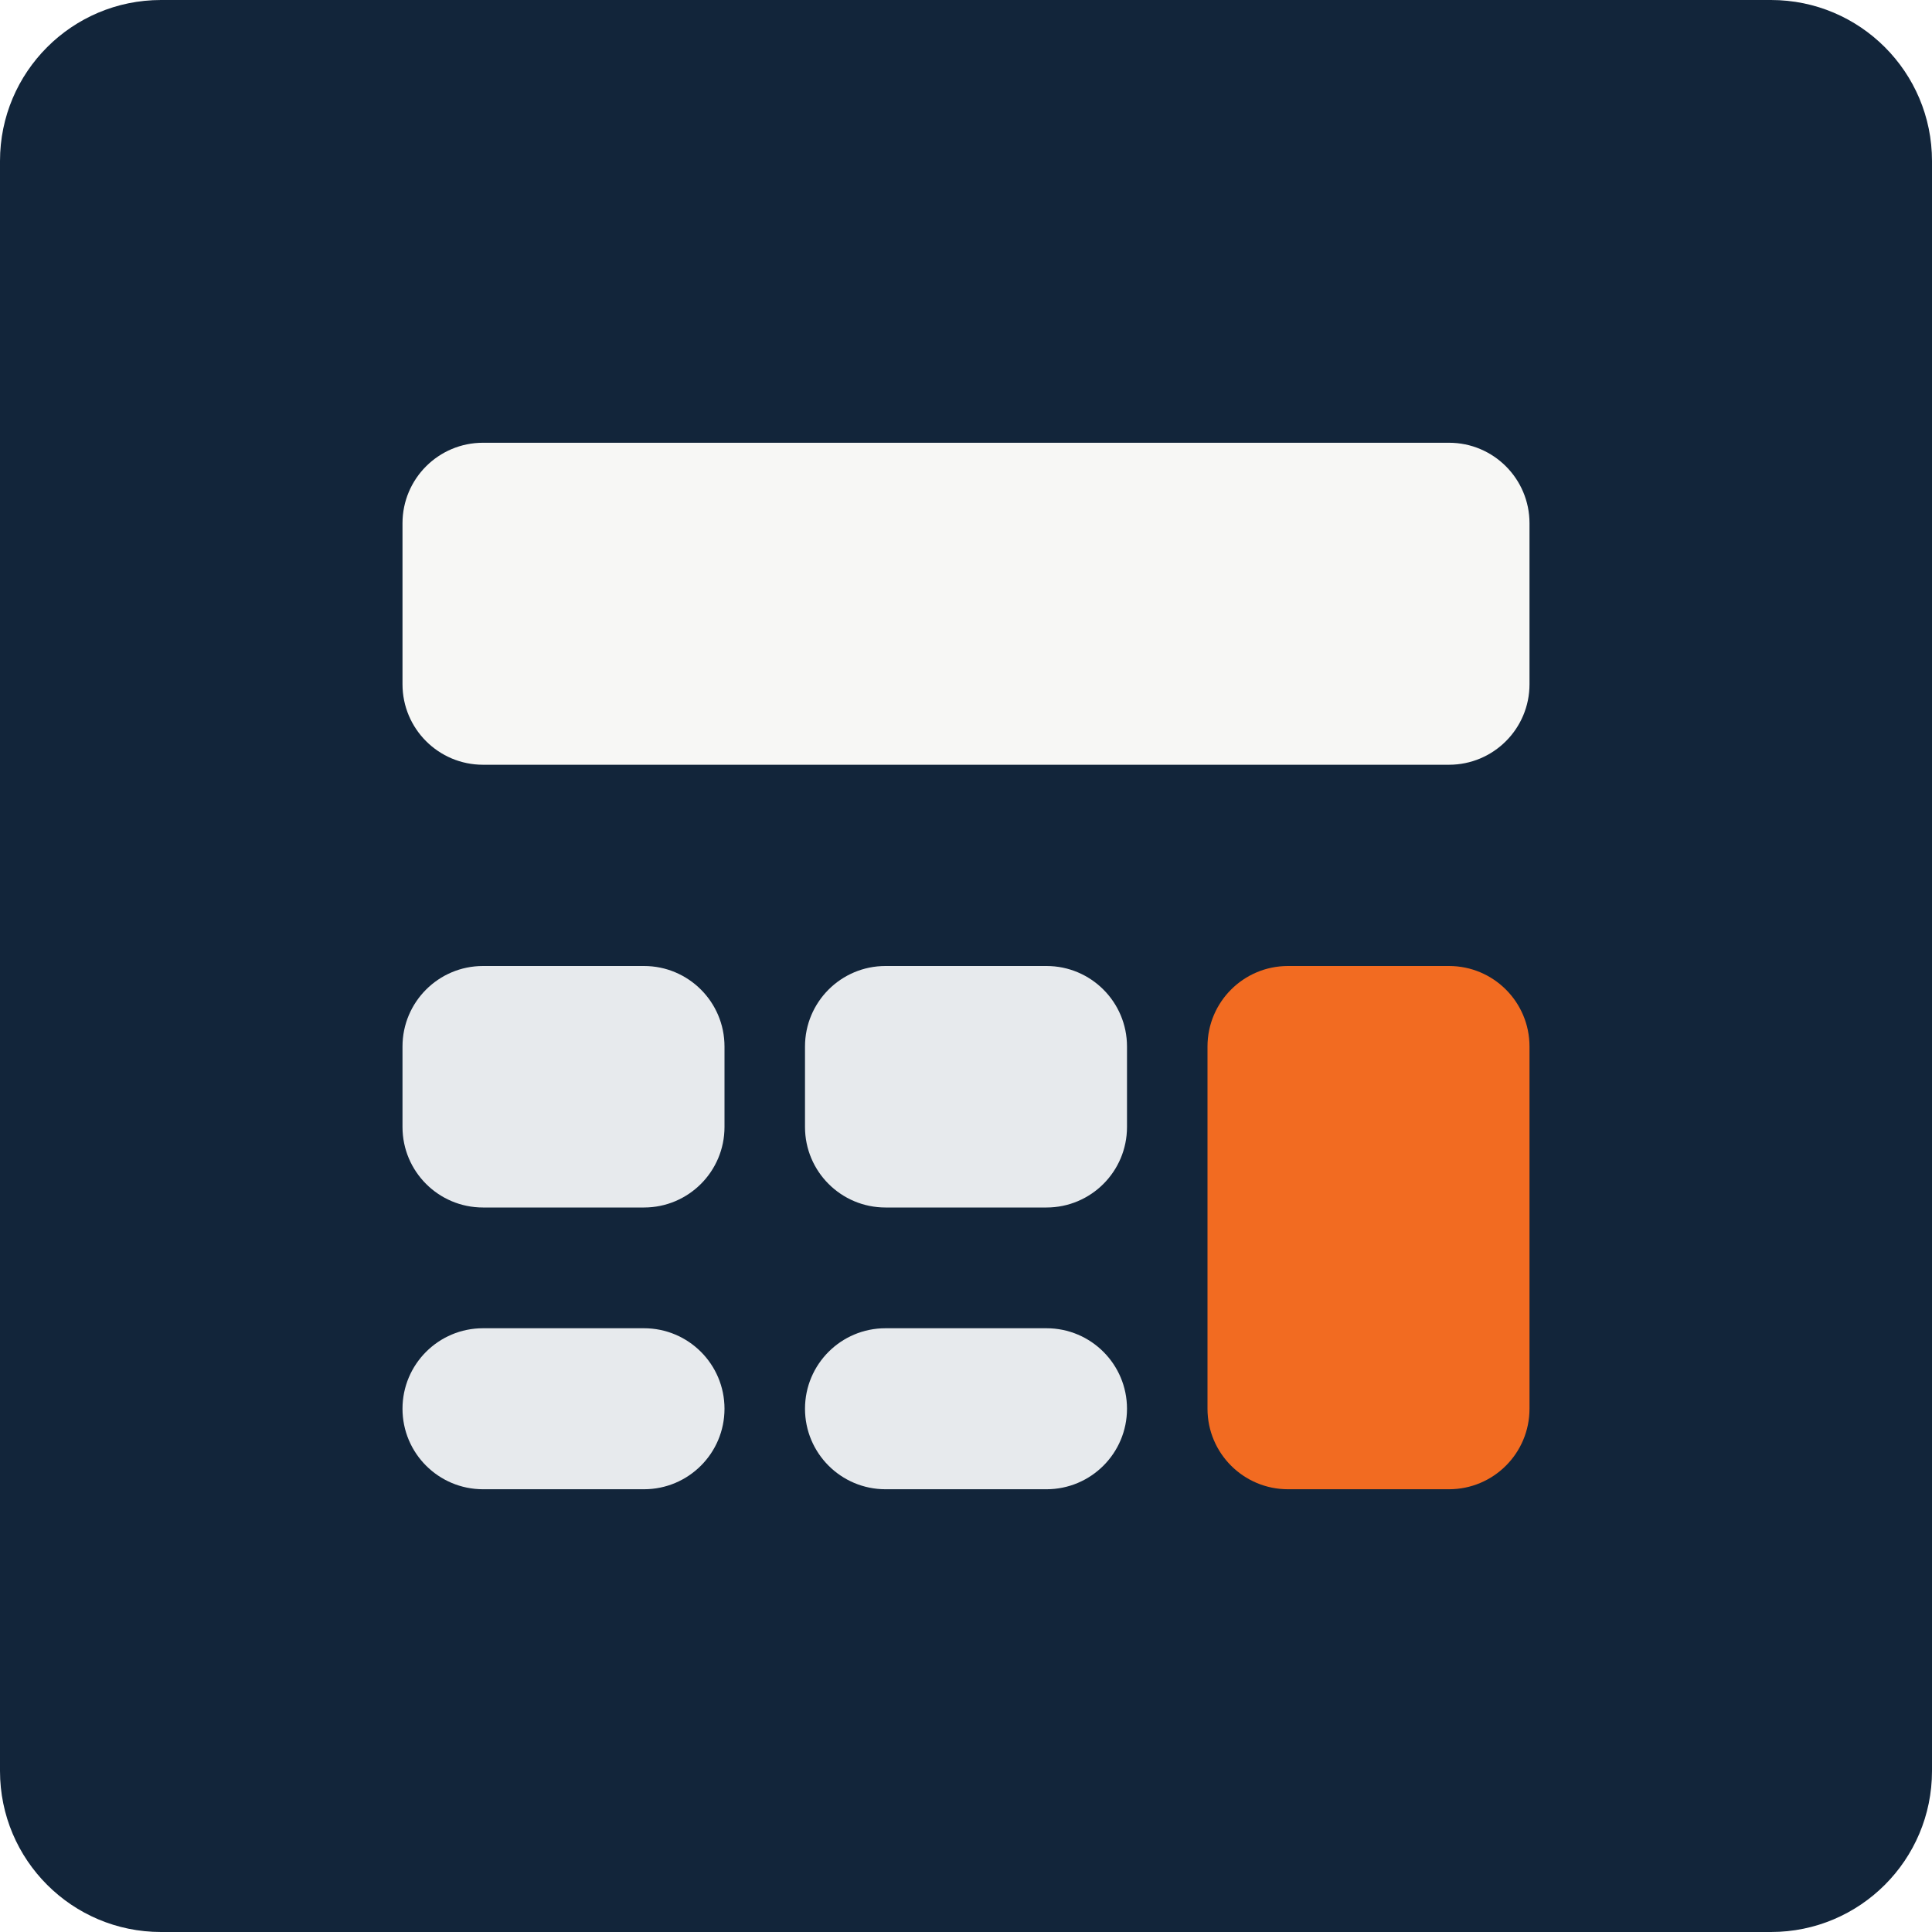
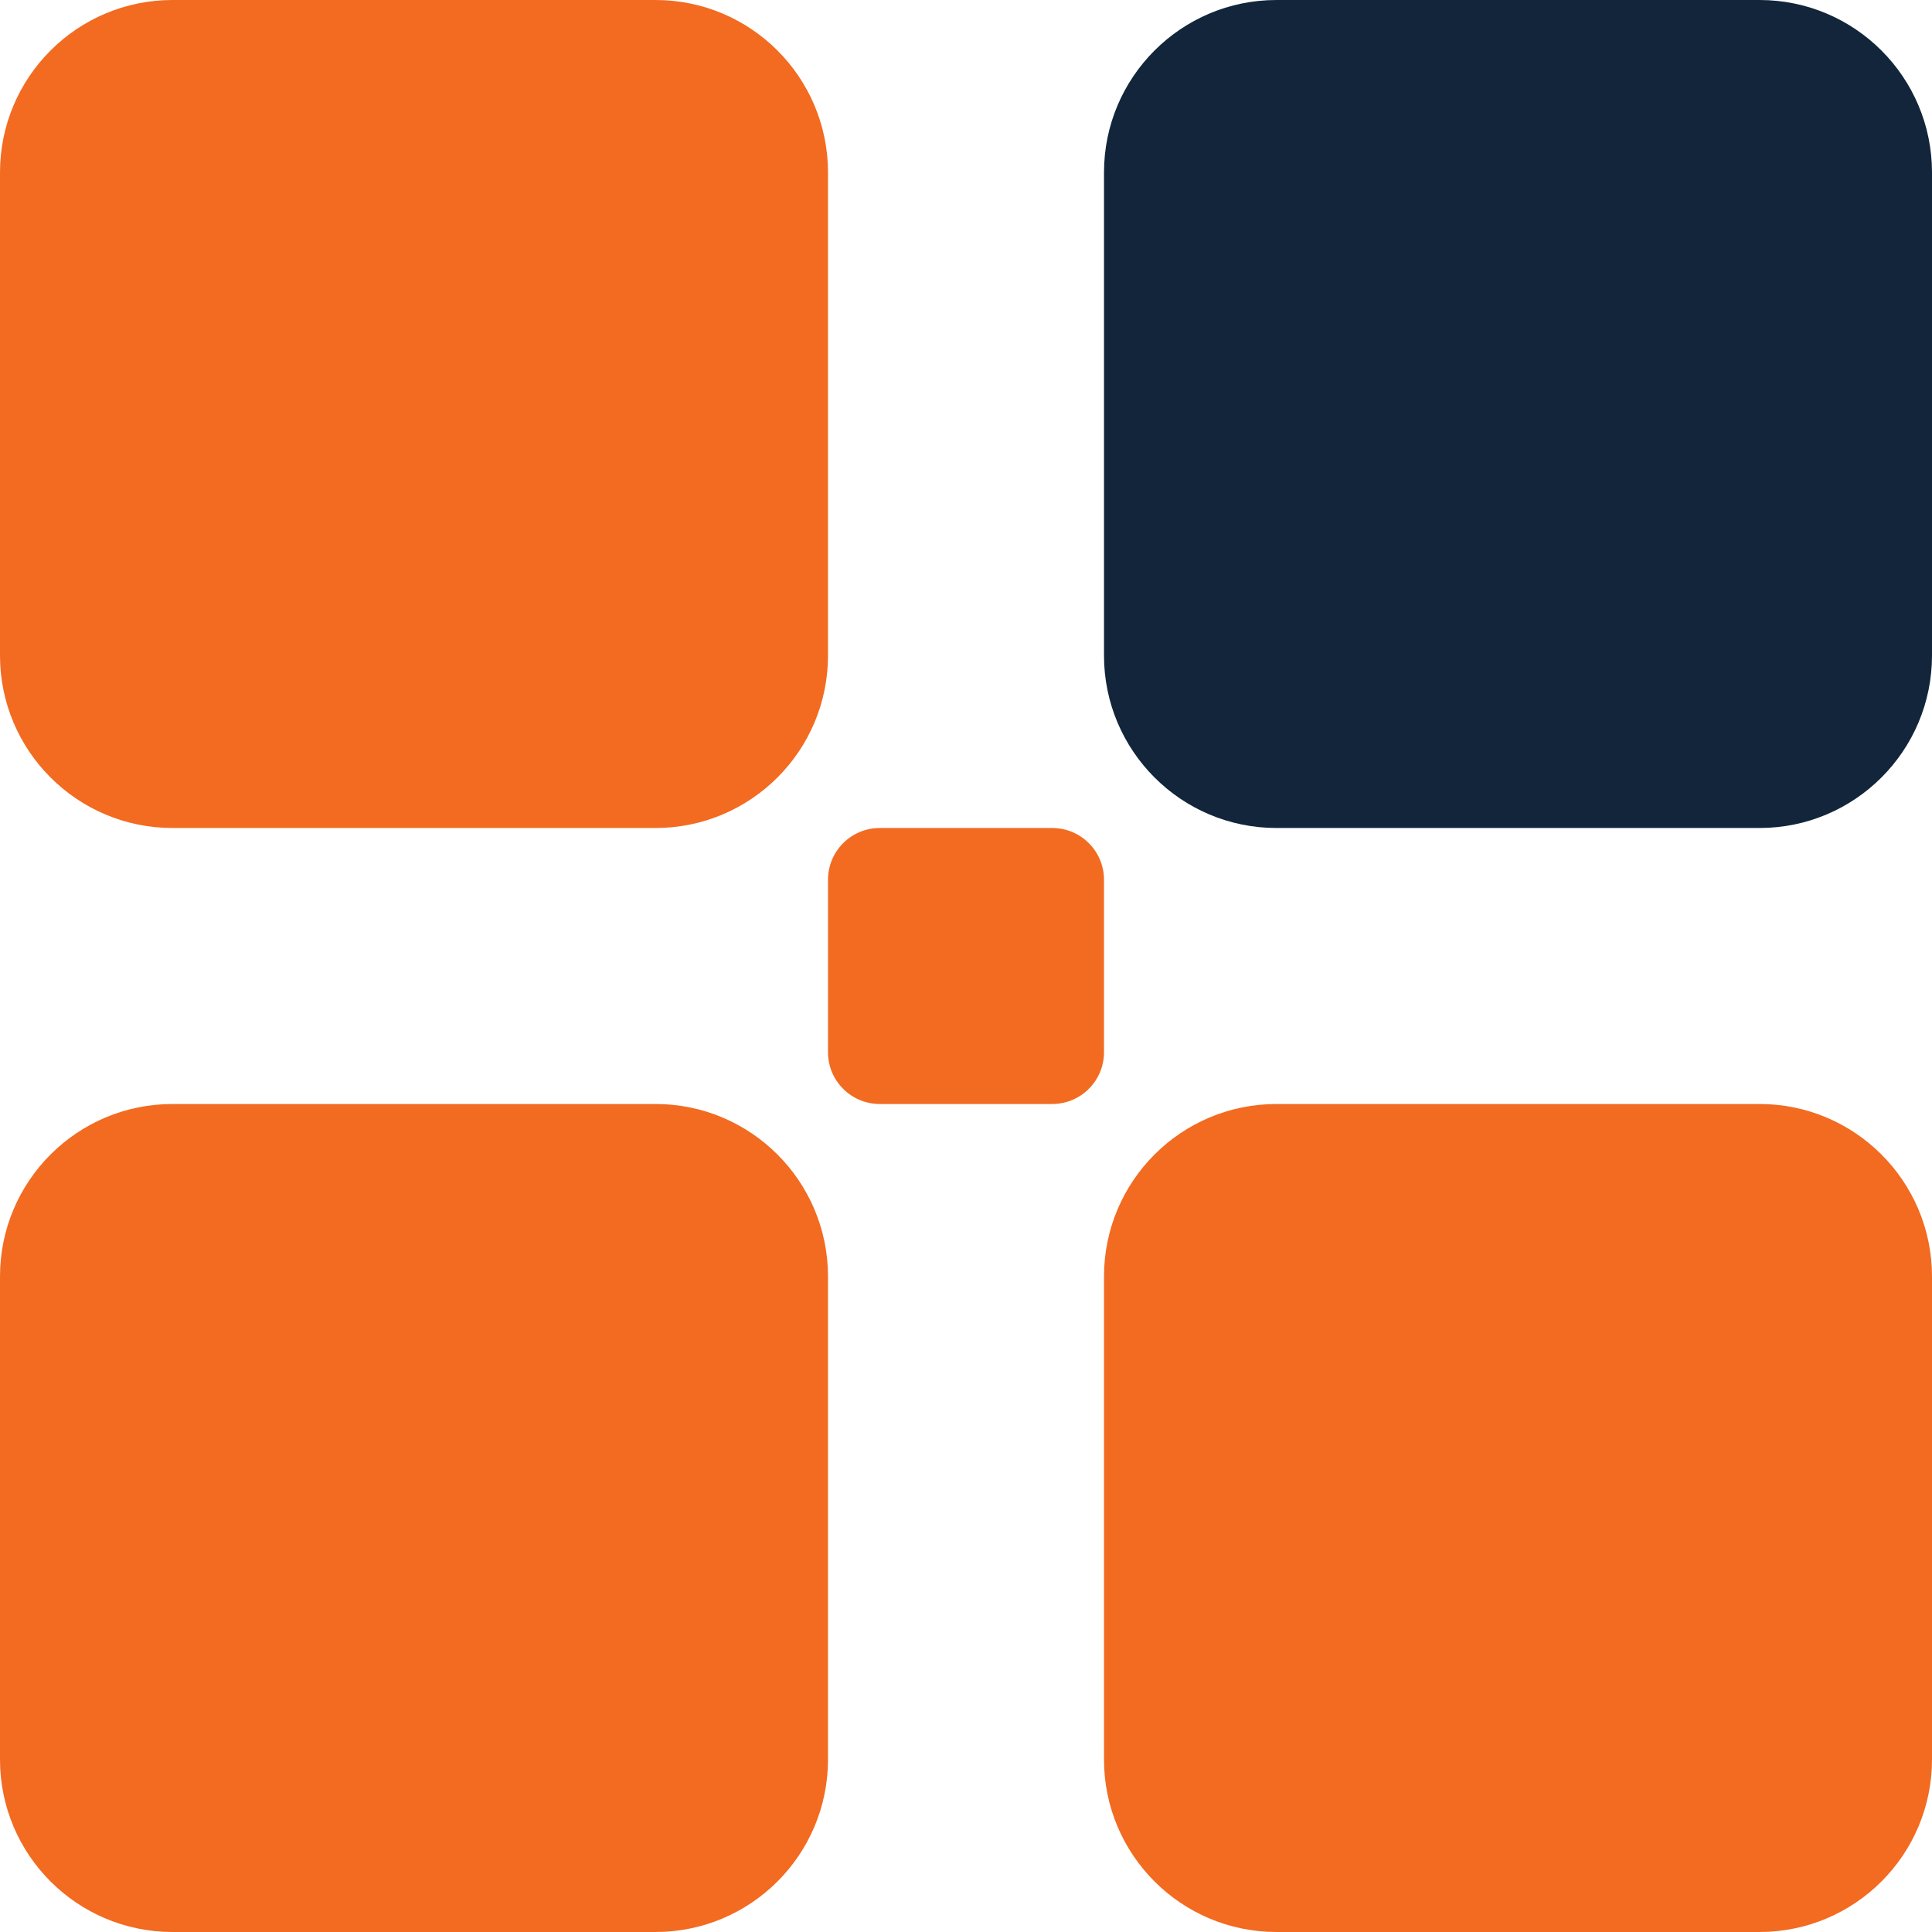
- <svg xmlns="http://www.w3.org/2000/svg" viewBox="0 0 48 48" width="48" height="48" role="img" aria-label="Agreement Calculator">
-   <rect width="48" height="48" rx="4" fill="#12253A" />
-   <rect x="10" y="11" width="28" height="8" rx="2" fill="#F7F7F5" />
-   <rect x="10" y="24" width="8" height="6" rx="2" fill="#E7EAED" />
-   <rect x="20" y="24" width="8" height="6" rx="2" fill="#E7EAED" />
-   <rect x="30" y="24" width="8" height="13" rx="2" fill="#F26B21" />
-   <rect x="10" y="33" width="8" height="4" rx="2" fill="#E7EAED" />
-   <rect x="20" y="33" width="8" height="4" rx="2" fill="#E7EAED" />
+ <svg xmlns="http://www.w3.org/2000/svg" viewBox="0 0 28 28" width="28" height="28" role="img" aria-label="Agreement Calculator">
+   <rect x="0" y="0" width="12" height="12" rx="2.5" fill="#F26B21" />
+   <rect x="16" y="0" width="12" height="12" rx="2.5" fill="#12253A" />
+   <rect x="0" y="16" width="12" height="12" rx="2.5" fill="#F26B21" />
+   <rect x="16" y="16" width="12" height="12" rx="2.5" fill="#F26B21" />
+   <rect x="12" y="12" width="4" height="4" rx="0.75" fill="#F26B21" />
</svg>
